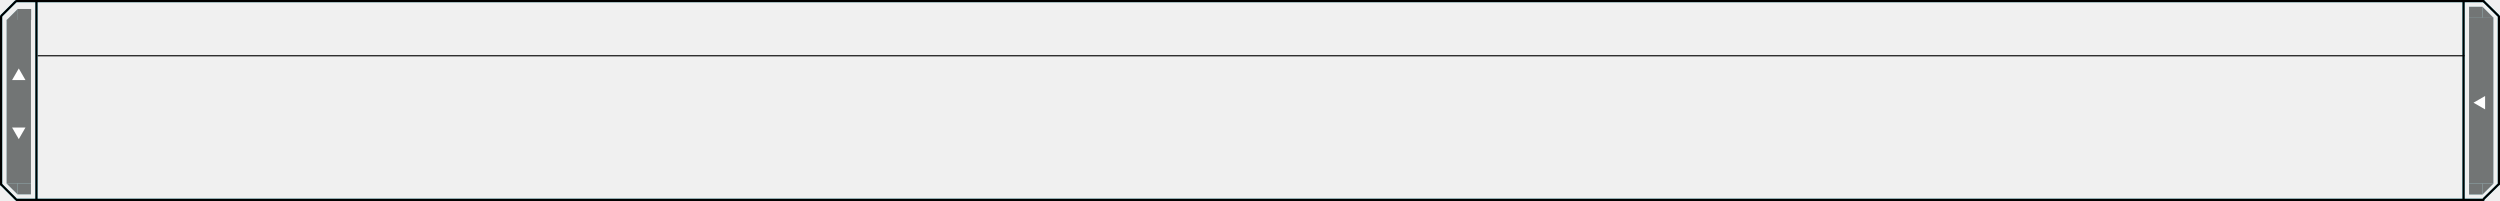
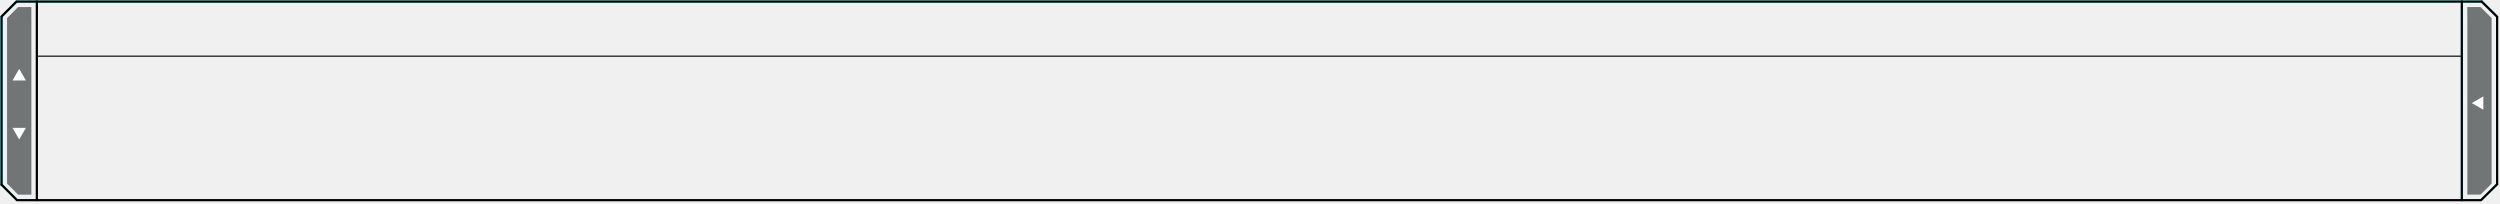
- <svg xmlns="http://www.w3.org/2000/svg" width="1132" height="91" viewBox="0 0 1132 91" fill="none">
-   <path d="M16 0.5C16 0.224 16.224 0 16.5 0C16.776 0 17 0.224 17 0.5L17 90.5C17 90.776 16.776 91 16.5 91C16.224 91 16 90.776 16 90.5L16 0.5Z" fill="#58E1F3" />
-   <path d="M0 7.5C0 7.224 0.224 7 0.5 7C0.776 7 1 7.224 1 7.5L1 83.5C1 83.776 0.776 84 0.5 84C0.224 84 0 83.776 0 83.5L0 7.5Z" fill="#58E1F3" />
-   <path d="M6.718 0.354C6.913 0.158 7.229 0.158 7.425 0.354C7.62 0.549 7.62 0.865 7.425 1.061L1.061 7.425C0.865 7.62 0.549 7.62 0.354 7.425C0.158 7.229 0.158 6.913 0.354 6.717L6.718 0.354Z" fill="#58E1F3" />
-   <path d="M0.354 84.061C0.158 83.865 0.158 83.549 0.354 83.354C0.549 83.158 0.865 83.158 1.061 83.354L7.425 89.718C7.62 89.913 7.62 90.23 7.425 90.425C7.229 90.62 6.913 90.62 6.717 90.425L0.354 84.061Z" fill="#58E1F3" />
-   <rect x="3" y="9" width="11" height="74" fill="#58E1F3" fill-opacity="0.41" />
-   <rect x="8.1" y="4.07" width="6" height="5" fill="#58E1F3" fill-opacity="0.41" />
-   <path d="M8.091 9.091V4L3 9.091H8.091Z" fill="#58E1F3" fill-opacity="0.41" />
-   <rect x="8" y="83" width="6" height="5" fill="#58E1F3" fill-opacity="0.41" />
-   <path d="M8.001 82.996V88.087L2.91 82.996H8.001Z" fill="#58E1F3" fill-opacity="0.41" />
-   <path d="M8.5 31L11.531 36.25H5.469L8.5 31Z" fill="#58E1F3" />
-   <path d="M8.5 63L11.531 57.75H5.469L8.5 63Z" fill="#58E1F3" />
-   <path d="M1115 0.5C1115 0.224 1115.22 2.66245e-06 1115.5 2.66245e-06C1115.78 2.66245e-06 1116 0.224 1116 0.5V90.5C1116 90.776 1115.78 91 1115.5 91C1115.22 91 1115 90.776 1115 90.5V0.5Z" fill="#58E1F3" />
-   <path d="M1125.06 0.349C1124.87 0.157 1124.55 0.157 1124.35 0.349C1124.16 0.542 1124.16 0.855 1124.35 1.048L1130.74 7.334C1130.93 7.527 1131.25 7.527 1131.45 7.334C1131.64 7.141 1131.64 6.829 1131.45 6.636L1125.06 0.349Z" fill="#58E1F3" />
-   <path d="M1131.45 84.048C1131.64 83.855 1131.64 83.542 1131.45 83.349C1131.25 83.156 1130.93 83.156 1130.74 83.349L1124.35 89.636C1124.16 89.829 1124.16 90.141 1124.35 90.334C1124.55 90.527 1124.87 90.527 1125.06 90.334L1131.45 84.048Z" fill="#58E1F3" />
-   <path d="M1132 7.415C1132 7.139 1131.78 6.915 1131.5 6.915C1131.22 6.915 1131 7.139 1131 7.415V83.415C1131 83.691 1131.22 83.915 1131.5 83.915C1131.78 83.915 1132 83.691 1132 83.415V7.415Z" fill="#58E1F3" />
-   <rect width="11" height="75.1" transform="matrix(-1 0 0 1 1129 8.00012)" fill="#58E1F3" fill-opacity="0.41" />
-   <rect width="6" height="5" transform="matrix(-1 0 0 1 1124 3.07007)" fill="#58E1F3" fill-opacity="0.41" />
-   <path d="M1124.01 8.091V3L1129.1 8.091H1124.01Z" fill="#58E1F3" fill-opacity="0.41" />
-   <rect width="6" height="5" transform="matrix(-1 0 0 1 1124 83.0701)" fill="#58E1F3" fill-opacity="0.41" />
-   <path d="M1124 83.066V88.157L1129.09 83.066H1124Z" fill="#58E1F3" fill-opacity="0.41" />
-   <path d="M1120 46.5L1125.25 43.469V49.531L1120 46.5Z" fill="#58E1F3" />
-   <path d="M1124.5 0C1124.78 0 1125 0.224 1125 0.5C1125 0.776 1124.78 1 1124.5 1L7.5 1C7.224 1 7 0.776 7 0.5C7 0.224 7.224 0 7.5 0L1124.5 0Z" fill="#58E1F3" />
-   <path d="M1124.5 90C1124.78 90 1125 90.224 1125 90.5C1125 90.776 1124.78 91 1124.5 91H7.5C7.224 91 7 90.776 7 90.5C7 90.224 7.224 90 7.5 90H1124.5Z" fill="#58E1F3" />
-   <path d="M1115.75 25C1115.89 25 1116 25.112 1116 25.25C1116 25.388 1115.89 25.5 1115.75 25.5L17.25 25.5C17.112 25.5 17 25.388 17 25.25C17 25.112 17.112 25 17.25 25L1115.75 25Z" fill="black" />
-   <path d="M16 0.5C16 0.224 16.224 0 16.5 0C16.776 0 17 0.224 17 0.5L17 90.5C17 90.776 16.776 91 16.5 91C16.224 91 16 90.776 16 90.5L16 0.5Z" fill="black" />
-   <path d="M0 7.5C0 7.224 0.224 7 0.5 7C0.776 7 1 7.224 1 7.5L1 83.5C1 83.776 0.776 84 0.5 84C0.224 84 0 83.776 0 83.5L0 7.5Z" fill="black" />
-   <path d="M6.718 0.354C6.913 0.158 7.229 0.158 7.425 0.354C7.62 0.549 7.62 0.865 7.425 1.061L1.061 7.425C0.865 7.62 0.549 7.62 0.354 7.425C0.158 7.229 0.158 6.913 0.354 6.717L6.718 0.354Z" fill="black" />
-   <path d="M0.354 84.061C0.158 83.865 0.158 83.549 0.354 83.354C0.549 83.158 0.865 83.158 1.061 83.354L7.425 89.718C7.62 89.913 7.62 90.23 7.425 90.425C7.229 90.62 6.913 90.62 6.717 90.425L0.354 84.061Z" fill="black" />
-   <rect x="3" y="9" width="11" height="74" fill="#727575" />
-   <rect x="8.1" y="4.07" width="6" height="5" fill="#727575" />
-   <path d="M8.091 9.091V4L3 9.091H8.091Z" fill="#727575" />
-   <rect x="8" y="83" width="6" height="5" fill="#727575" />
-   <path d="M8.001 82.996V88.087L2.91 82.996H8.001Z" fill="#727575" />
-   <path d="M8.5 31L11.531 36.25H5.469L8.5 31Z" fill="white" />
-   <path d="M8.5 63L11.531 57.75H5.469L8.5 63Z" fill="white" />
-   <path d="M1115 0.5C1115 0.224 1115.22 2.66245e-06 1115.5 2.66245e-06C1115.78 2.66245e-06 1116 0.224 1116 0.5V90.5C1116 90.776 1115.78 91 1115.5 91C1115.22 91 1115 90.776 1115 90.5V0.5Z" fill="black" />
-   <path d="M1125.06 0.349C1124.87 0.157 1124.55 0.157 1124.35 0.349C1124.16 0.542 1124.16 0.855 1124.35 1.048L1130.74 7.334C1130.93 7.527 1131.25 7.527 1131.45 7.334C1131.64 7.141 1131.64 6.829 1131.45 6.636L1125.06 0.349Z" fill="black" />
-   <path d="M1131.45 84.048C1131.64 83.855 1131.64 83.542 1131.45 83.349C1131.25 83.156 1130.93 83.156 1130.74 83.349L1124.35 89.636C1124.16 89.829 1124.16 90.141 1124.35 90.334C1124.55 90.527 1124.87 90.527 1125.06 90.334L1131.45 84.048Z" fill="black" />
-   <path d="M1132 7.415C1132 7.139 1131.78 6.915 1131.5 6.915C1131.22 6.915 1131 7.139 1131 7.415V83.415C1131 83.691 1131.22 83.915 1131.5 83.915C1131.78 83.915 1132 83.691 1132 83.415V7.415Z" fill="black" />
-   <rect width="11" height="75.1" transform="matrix(-1 0 0 1 1129 8.00012)" fill="#727575" />
-   <rect width="6" height="5" transform="matrix(-1 0 0 1 1124 3.07007)" fill="#727575" />
-   <path d="M1124.01 8.091V3L1129.1 8.091H1124.01Z" fill="#727575" />
-   <rect width="6" height="5" transform="matrix(-1 0 0 1 1124 83.0701)" fill="#727575" />
-   <path d="M1124 83.066V88.157L1129.09 83.066H1124Z" fill="#727575" />
-   <path d="M1120 46.5L1125.25 43.469V49.531L1120 46.5Z" fill="white" />
-   <path d="M1124.5 0C1124.78 0 1125 0.224 1125 0.5C1125 0.776 1124.78 1 1124.5 1L7.5 1C7.224 1 7 0.776 7 0.5C7 0.224 7.224 0 7.5 0L1124.5 0Z" fill="black" />
-   <path d="M1124.5 90C1124.78 90 1125 90.224 1125 90.5C1125 90.776 1124.78 91 1124.5 91H7.5C7.224 91 7 90.776 7 90.5C7 90.224 7.224 90 7.5 90H1124.5Z" fill="black" />
+ <svg xmlns="http://www.w3.org/2000/svg" width="1133" height="92" viewBox="0 0 1133 92" fill="none">
+   <path d="M16.203 0.706C16.203 0.43 16.427 0.206 16.703 0.206C16.979 0.206 17.203 0.43 17.203 0.706L17.203 90.706C17.203 90.982 16.979 91.206 16.703 91.206C16.427 91.206 16.203 90.982 16.203 90.706L16.203 0.706Z" fill="#58E1F3" />
+   <path d="M0.203 7.706C0.203 7.43 0.427 7.206 0.703 7.206C0.979 7.206 1.203 7.43 1.203 7.706L1.203 83.706C1.203 83.982 0.979 84.206 0.703 84.206C0.427 84.206 0.203 83.982 0.203 83.706L0.203 7.706Z" fill="#58E1F3" />
+   <path d="M6.921 0.56C7.116 0.365 7.432 0.365 7.628 0.56C7.823 0.755 7.823 1.072 7.628 1.267L1.264 7.631C1.069 7.826 0.752 7.826 0.557 7.631C0.361 7.436 0.361 7.119 0.557 6.924L6.921 0.56Z" fill="#58E1F3" />
+   <path d="M0.557 84.267C0.362 84.072 0.362 83.755 0.557 83.56C0.752 83.365 1.069 83.365 1.264 83.56L7.628 89.924C7.823 90.119 7.823 90.436 7.628 90.631C7.433 90.826 7.116 90.826 6.921 90.631L0.557 84.267Z" fill="#58E1F3" />
+   <rect x="3.203" y="9.206" width="11" height="74" fill="#58E1F3" fill-opacity="0.41" />
+   <rect x="8.203" y="83.206" width="6" height="5" fill="#58E1F3" fill-opacity="0.41" />
+   <path d="M8.703 31.206L11.734 36.456H5.672L8.703 31.206Z" fill="#58E1F3" />
+   <path d="M8.703 63.206L11.734 57.956H5.672L8.703 63.206Z" fill="#58E1F3" />
+   <path d="M1115.2 0.706C1115.2 0.43 1115.43 0.206 1115.7 0.206C1115.98 0.206 1116.2 0.43 1116.2 0.706V90.706C1116.2 90.982 1115.98 91.206 1115.7 91.206C1115.43 91.206 1115.2 90.982 1115.2 90.706V0.706Z" fill="#58E1F3" />
+   <path d="M1125.27 0.556C1125.07 0.363 1124.75 0.363 1124.56 0.556C1124.36 0.749 1124.36 1.061 1124.56 1.254L1130.94 7.541C1131.14 7.734 1131.45 7.734 1131.65 7.541C1131.84 7.348 1131.84 7.035 1131.65 6.842L1125.27 0.556Z" fill="#58E1F3" />
+   <path d="M1131.65 84.254C1131.84 84.061 1131.84 83.749 1131.65 83.556C1131.45 83.363 1131.14 83.363 1130.94 83.556L1124.56 89.842C1124.36 90.035 1124.36 90.347 1124.56 90.54C1124.75 90.733 1125.07 90.733 1125.27 90.54L1131.65 84.254Z" fill="#58E1F3" />
+   <rect width="6" height="5" transform="matrix(-1 0 0 1 1124.2 3.27637)" fill="#58E1F3" fill-opacity="0.41" />
+   <path d="M1120.2 46.706L1125.45 43.675V49.738L1120.2 46.706Z" fill="#58E1F3" />
+   <path d="M1124.7 0.206C1124.98 0.206 1125.2 0.43 1125.2 0.706C1125.2 0.982 1124.98 1.206 1124.7 1.206L7.703 1.206C7.427 1.206 7.203 0.982 7.203 0.706C7.203 0.43 7.427 0.206 7.703 0.206L1124.7 0.206Z" fill="#58E1F3" />
+   <path d="M1115.95 25.206C1116.09 25.206 1116.2 25.318 1116.2 25.456C1116.2 25.594 1116.09 25.706 1115.95 25.706L17.453 25.706C17.315 25.706 17.203 25.594 17.203 25.456C17.203 25.318 17.315 25.206 17.453 25.206L1115.95 25.206Z" fill="black" />
+   <path d="M16.203 0.706C16.203 0.43 16.427 0.206 16.703 0.206C16.979 0.206 17.203 0.43 17.203 0.706L17.203 90.706C17.203 90.982 16.979 91.206 16.703 91.206C16.427 91.206 16.203 90.982 16.203 90.706L16.203 0.706Z" fill="black" />
+   <path d="M0.203 7.706C0.203 7.43 0.427 7.206 0.703 7.206C0.979 7.206 1.203 7.43 1.203 7.706L1.203 83.706C1.203 83.982 0.979 84.206 0.703 84.206C0.427 84.206 0.203 83.982 0.203 83.706L0.203 7.706Z" fill="black" />
+   <path d="M7.089 0.391C7.285 0.196 7.601 0.196 7.797 0.391C7.992 0.586 7.992 0.903 7.797 1.098L1.093 7.801C0.898 7.997 0.582 7.997 0.386 7.801C0.191 7.606 0.191 7.289 0.386 7.094L7.089 0.391Z" fill="black" />
+   <path d="M0.353 84.063C0.158 83.868 0.158 83.552 0.353 83.356C0.549 83.161 0.865 83.161 1.06 83.356L7.916 90.211C8.111 90.407 8.111 90.723 7.916 90.918C7.72 91.114 7.404 91.114 7.208 90.918L0.353 84.063Z" fill="black" />
+   <path d="M14.203 88.206H8.203V88.204L3.208 83.206H3.203V8.206L8.203 3.206H14.203V88.206Z" fill="#727575" />
+   <path d="M8.703 31.206L11.734 36.456H5.672L8.703 31.206Z" fill="white" />
+   <path d="M8.703 63.206L11.734 57.956H5.672L8.703 63.206Z" fill="white" />
+   <path d="M1115.2 0.706C1115.2 0.43 1115.43 0.206 1115.7 0.206C1115.98 0.206 1116.2 0.43 1116.2 0.706V90.706C1116.2 90.982 1115.98 91.206 1115.7 91.206C1115.43 91.206 1115.2 90.982 1115.2 90.706V0.706Z" fill="black" />
+   <path d="M1125.06 0.349C1124.86 0.156 1124.54 0.156 1124.35 0.349C1124.15 0.542 1124.15 0.855 1124.35 1.048L1131.35 7.945C1131.55 8.138 1131.86 8.138 1132.06 7.945C1132.26 7.753 1132.26 7.44 1132.06 7.247L1125.06 0.349Z" fill="black" />
+   <path d="M1132.06 83.85C1132.25 83.657 1132.25 83.345 1132.06 83.152C1131.86 82.959 1131.54 82.959 1131.35 83.152L1124.03 90.364C1123.83 90.557 1123.83 90.87 1124.03 91.062C1124.22 91.255 1124.54 91.255 1124.74 91.062L1132.06 83.85Z" fill="black" />
+   <path d="M1132.2 7.621C1132.2 7.345 1131.98 7.121 1131.7 7.121C1131.43 7.121 1131.2 7.345 1131.2 7.621V83.448C1131.2 83.783 1131.53 84.023 1131.85 83.927C1132.06 83.863 1132.2 83.668 1132.2 83.448V7.621Z" fill="black" />
+   <path d="M1129.2 8.206V83.206L1124.2 88.206H1118.2V3.206H1124.2L1129.2 8.206Z" fill="#727575" />
+   <path d="M1120.2 46.706L1125.45 43.675V49.738L1120.2 46.706Z" fill="white" />
+   <path d="M1124.7 0.206C1124.98 0.206 1125.2 0.43 1125.2 0.706C1125.2 0.982 1124.98 1.206 1124.7 1.206L7.703 1.206C7.427 1.206 7.203 0.982 7.203 0.706C7.203 0.43 7.427 0.206 7.703 0.206L1124.7 0.206Z" fill="black" />
+   <path d="M1124.25 90.206C1124.65 90.206 1124.89 90.66 1124.66 90.992C1124.56 91.126 1124.41 91.206 1124.25 91.206H7.703C7.427 91.206 7.203 90.982 7.203 90.706C7.203 90.43 7.427 90.206 7.703 90.206H1124.25Z" fill="black" />
</svg>
